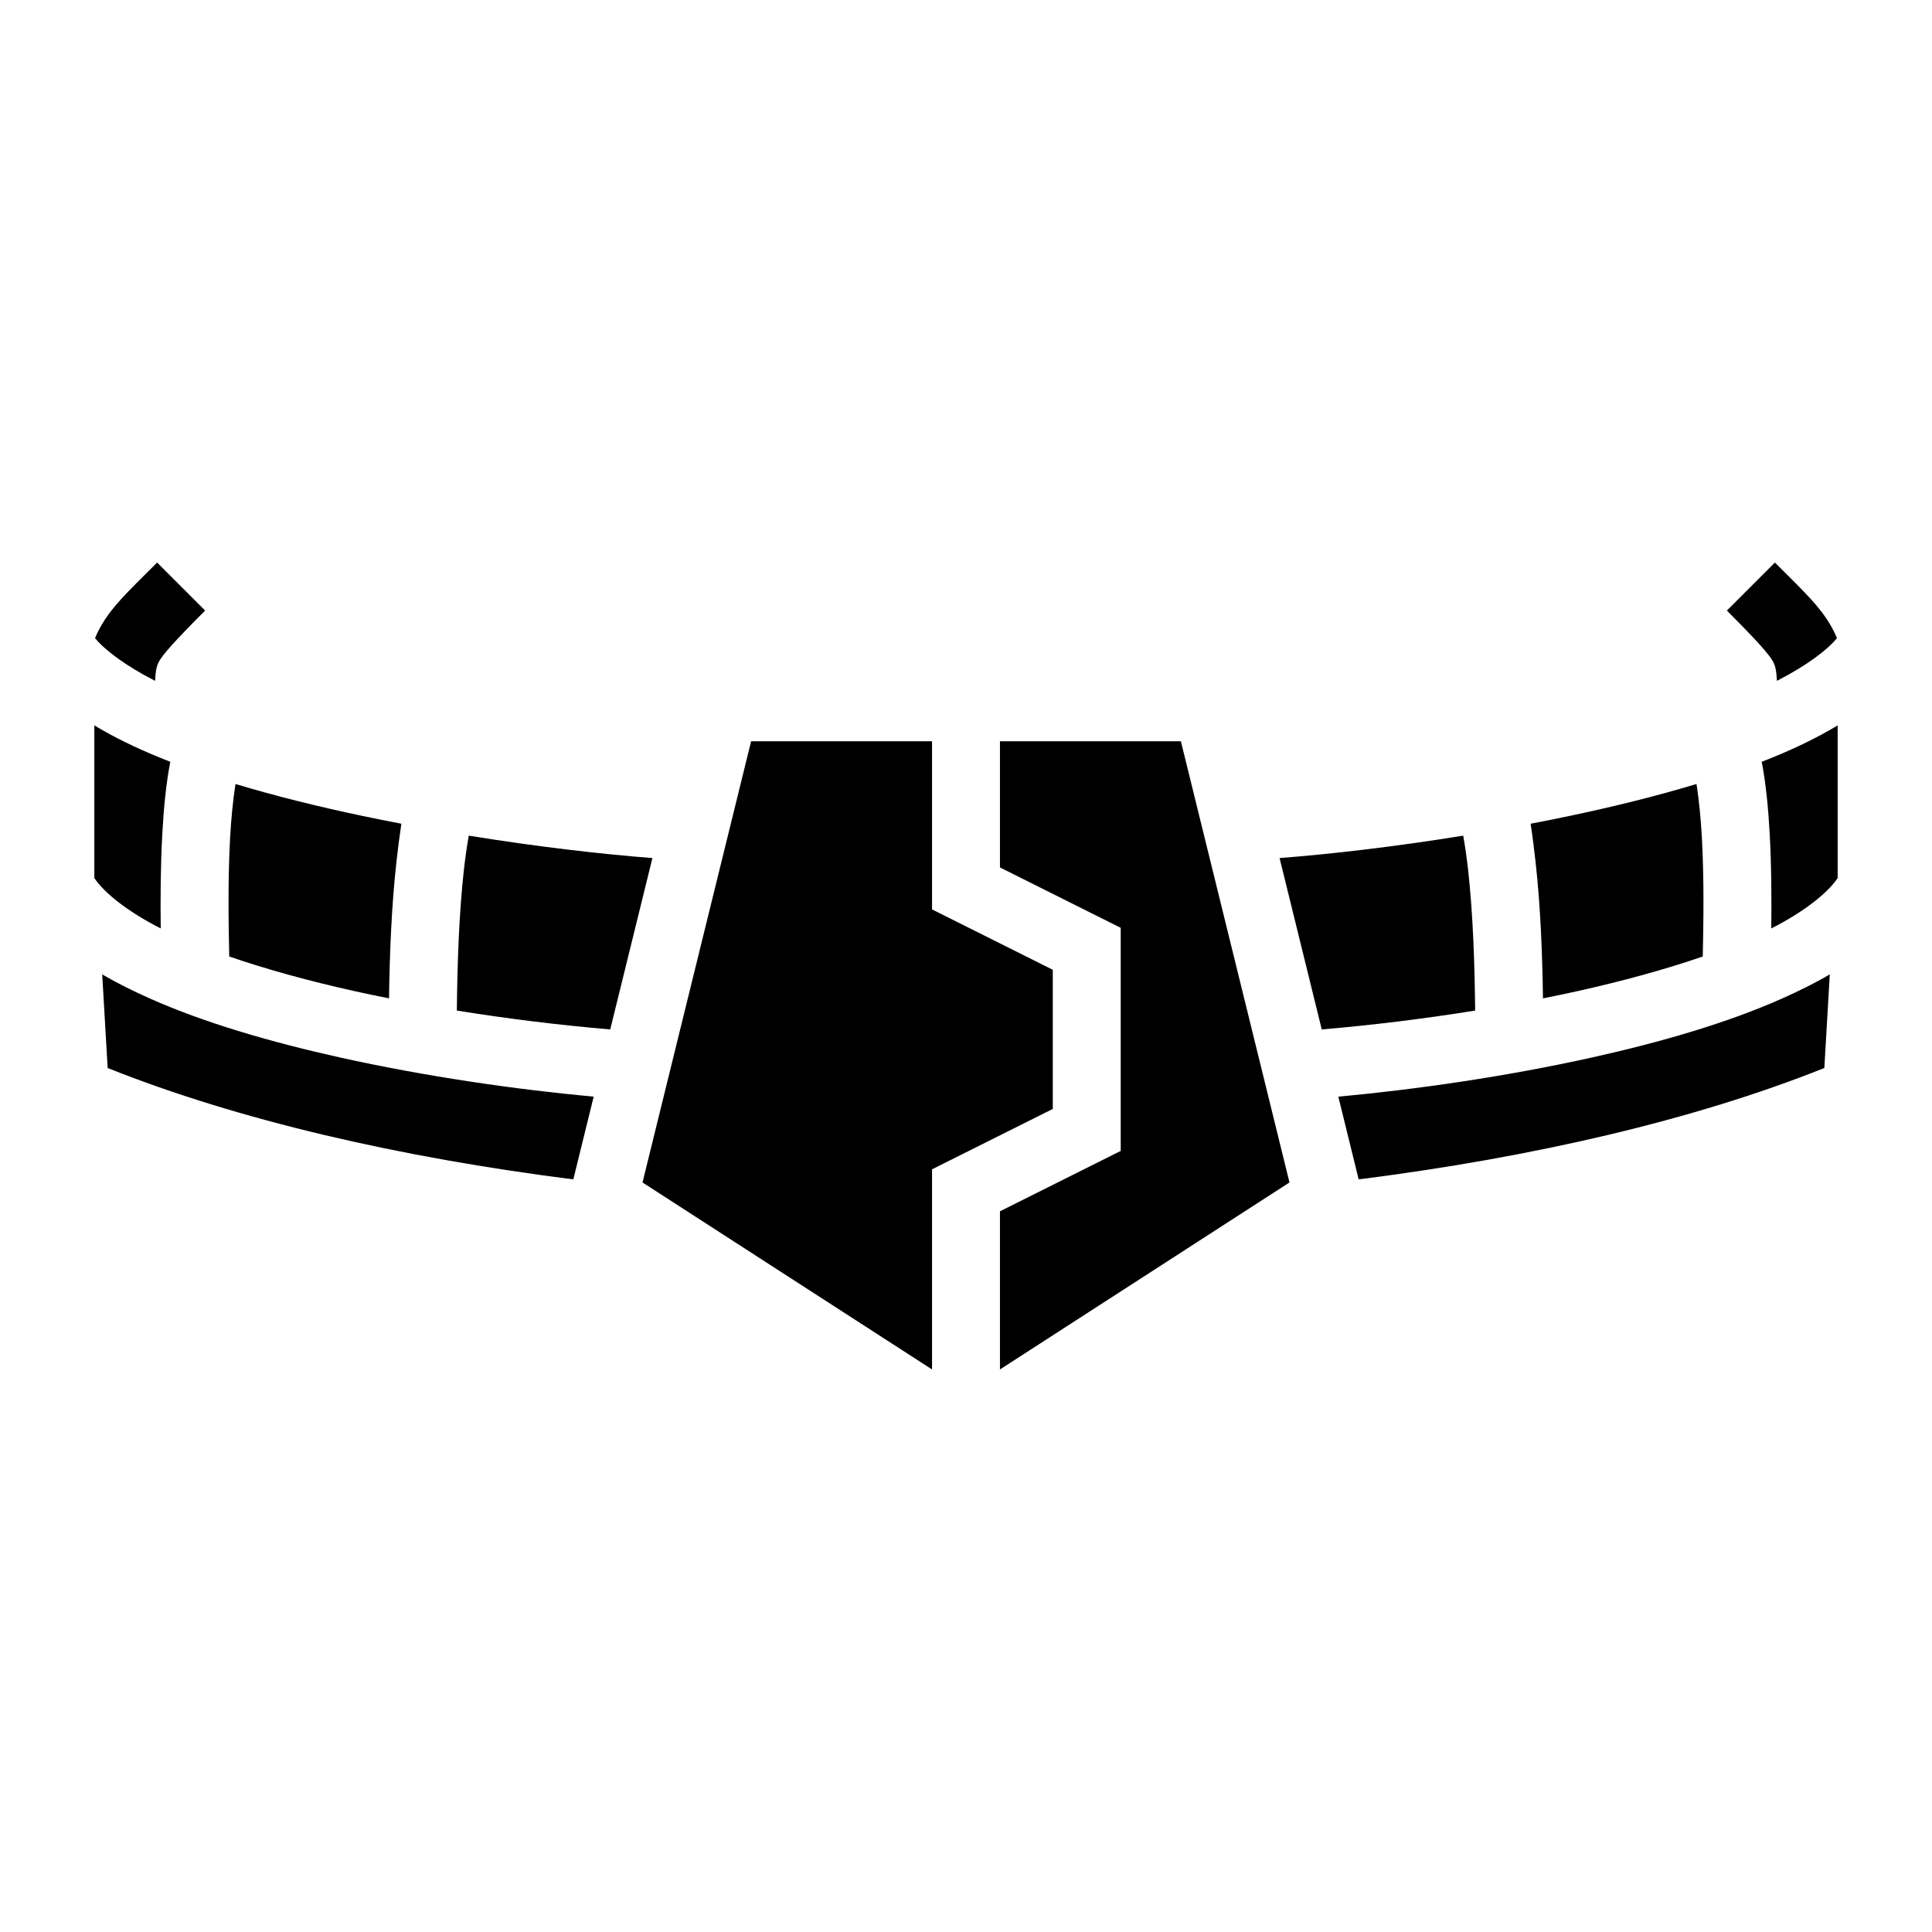
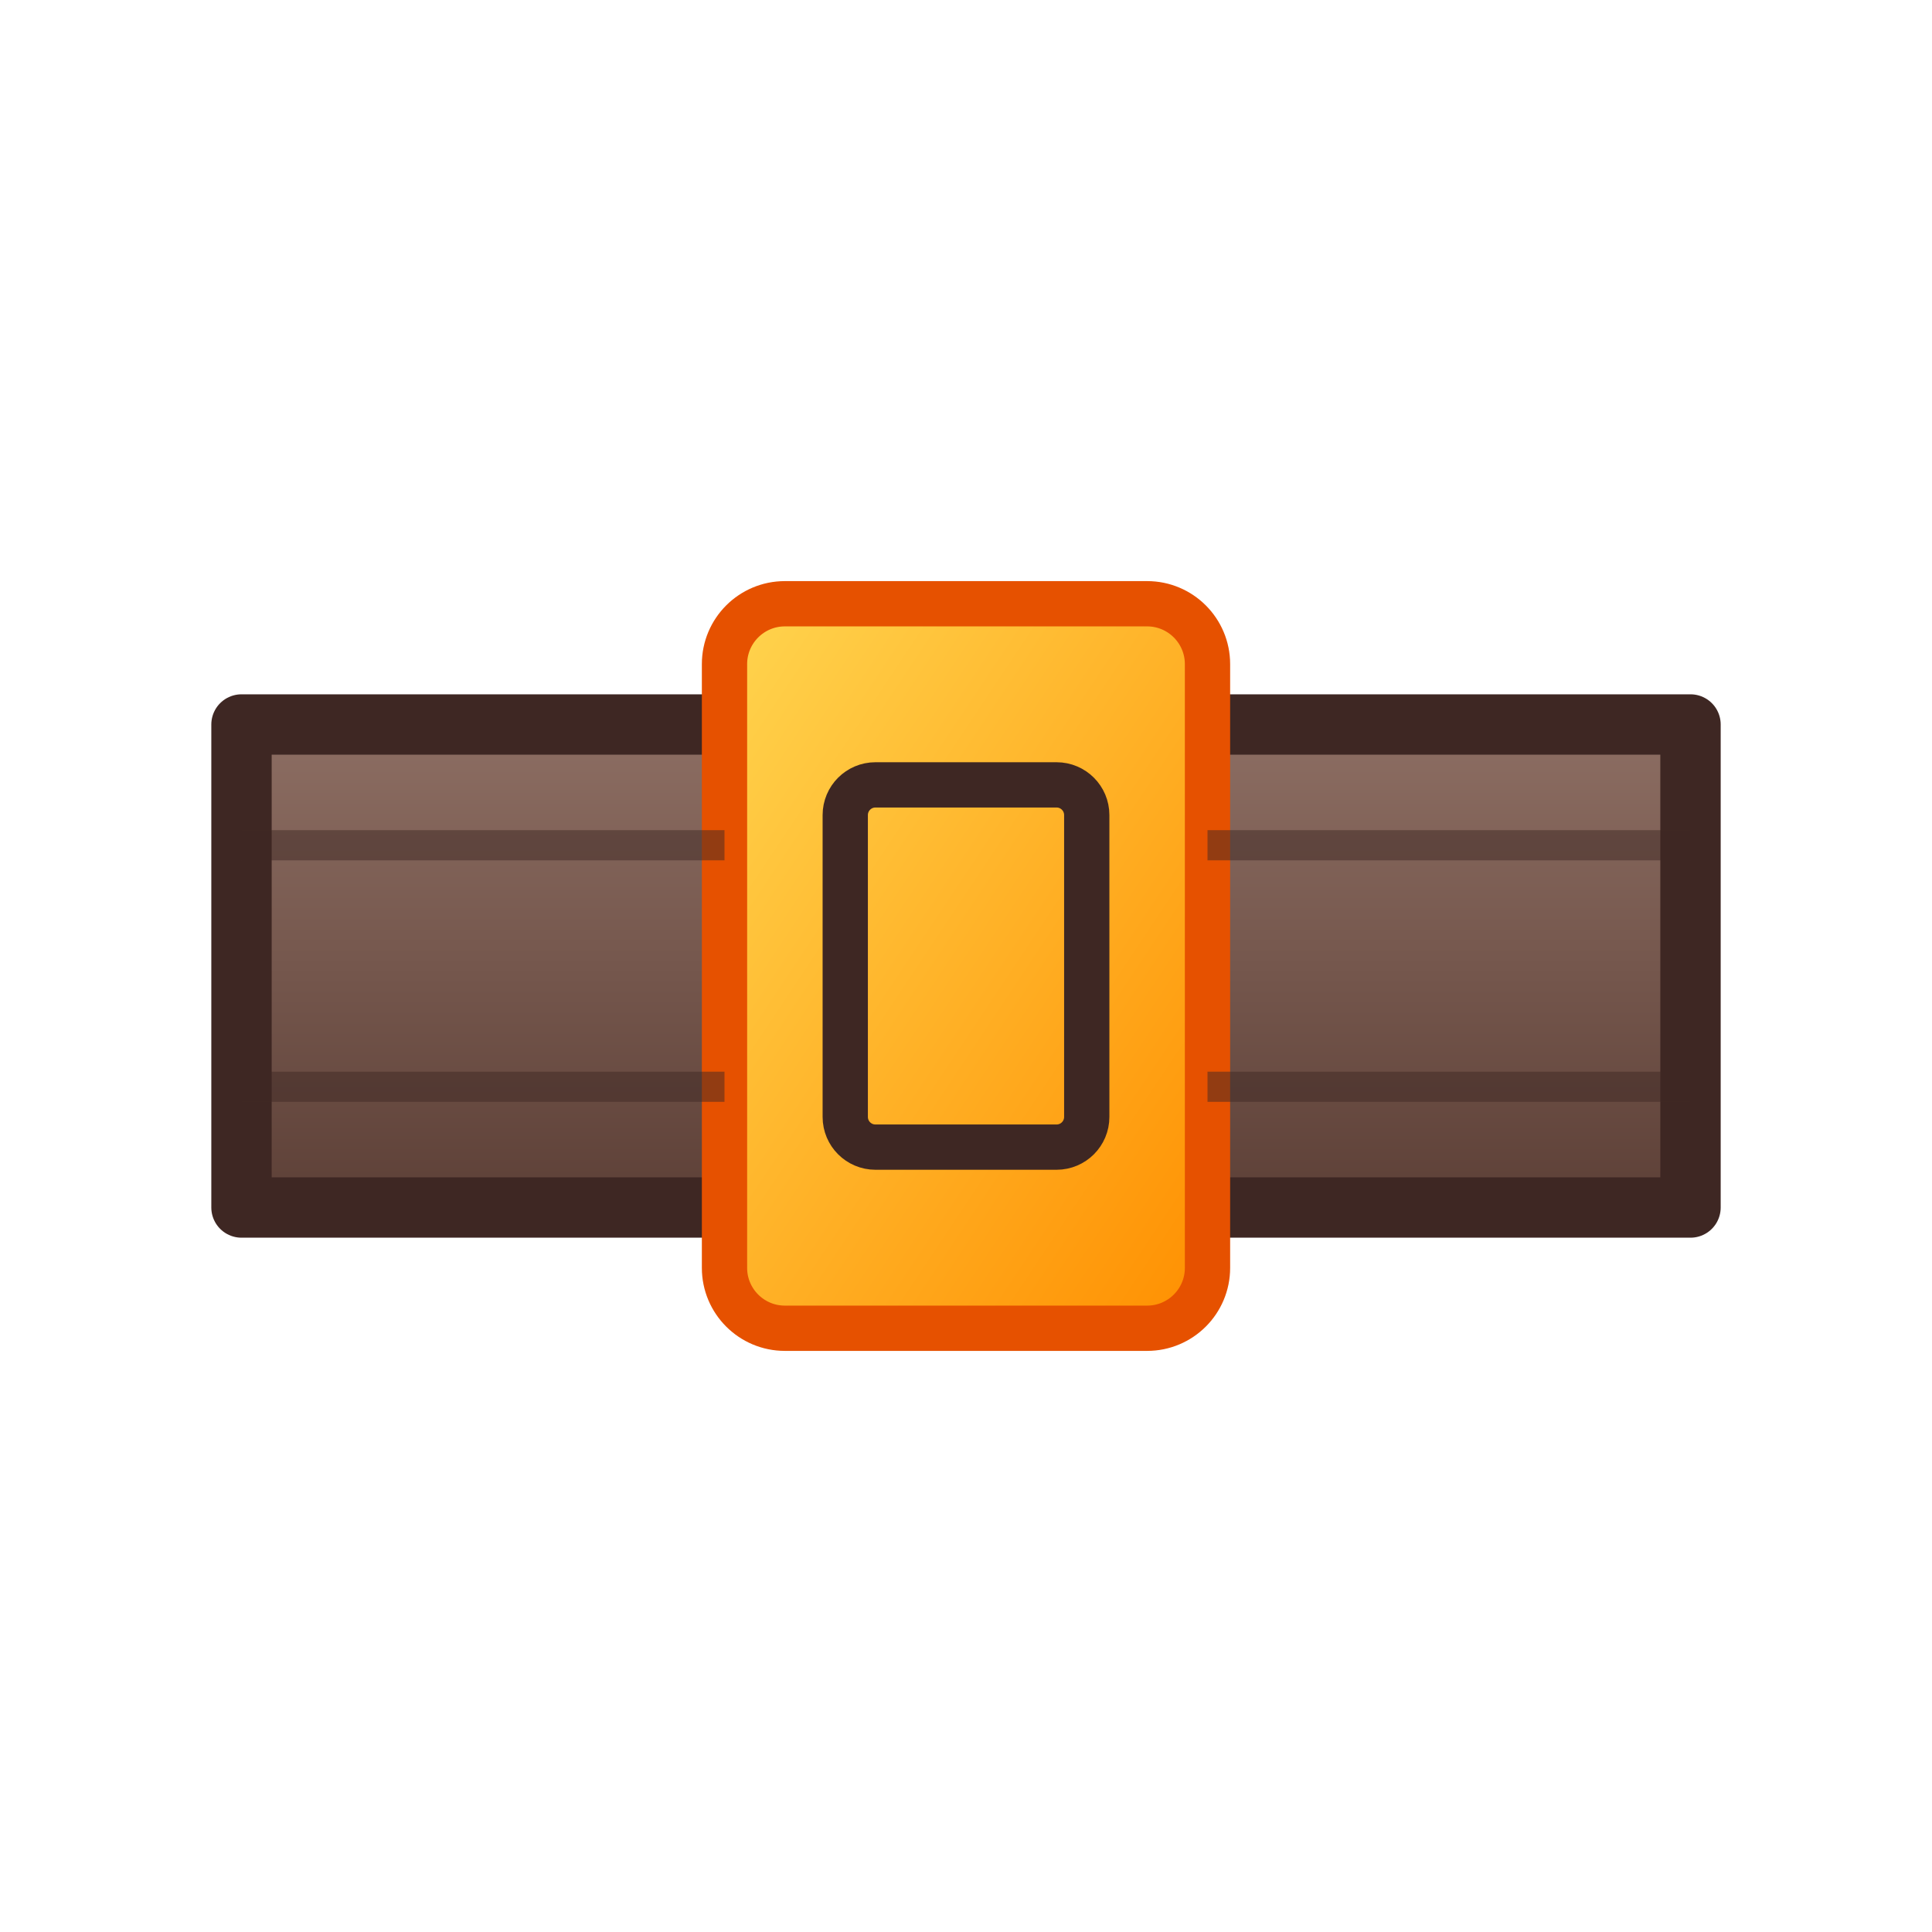
- <svg xmlns="http://www.w3.org/2000/svg" fill="currentColor" viewBox="0 0 512 512">
-   <path fill="currentColor" d="M41.637 149.081c-8 8-12.614 12.191-15.688 18.338a24.99 24.99 0 0 0-.762 1.693c2.524 3.111 8.067 7.313 15.913 11.319.122-2.589.387-3.834.95-4.961.927-1.854 4.313-5.662 12.313-13.662zm428.726 0l-12.726 12.727c8 8 11.386 11.808 12.312 13.662.564 1.127.829 2.372.951 4.96 7.846-4.005 13.39-8.207 15.913-11.318a24.987 24.987 0 0 0-.762-1.693c-3.074-6.147-7.688-10.338-15.688-18.338zM25 192.235v40.46c2.57 3.827 8.588 8.77 17.594 13.35-.09-7.824-.051-16.625.42-25.1.371-6.692.974-13.156 2.113-19.067-.933-.362-1.857-.727-2.768-1.098-6.406-2.606-12.164-5.418-17.359-8.545zm462 0c-5.195 3.127-10.953 5.94-17.36 8.545-.91.37-1.834.736-2.767 1.098 1.139 5.911 1.742 12.375 2.113 19.066.471 8.476.51 17.277.42 25.102 9.006-4.58 15.024-9.524 17.594-13.352zm-287.947 4.21l-28.782 116.92L247 362.918v-53.037l32-16v-36.875l-32-16v-44.563zm65.947 0v33.437l32 16v59.125l-32 16v41.912l76.727-49.555-28.78-116.92zm-202.592 11.32c-.652 4.18-1.138 9.07-1.422 14.18-.6 10.81-.439 22.186-.238 31.54 10.017 3.447 21.35 6.541 33.205 9.176 3.023.672 6.078 1.305 9.143 1.916.167-11.67.634-24.206 1.959-36.127.382-3.437.808-6.83 1.314-10.152a577.925 577.925 0 0 1-10.223-2.047c-11.617-2.446-23.062-5.26-33.738-8.486zm387.184 0c-10.676 3.225-22.121 6.04-33.738 8.486a577.929 577.929 0 0 1-10.223 2.047c.506 3.321.932 6.715 1.314 10.152 1.325 11.921 1.792 24.456 1.96 36.127 3.064-.611 6.12-1.244 9.142-1.916 11.855-2.635 23.188-5.729 33.205-9.176.201-9.354.362-20.73-.238-31.54-.284-5.11-.77-10-1.422-14.18zm-325.36 13.69a143.349 143.349 0 0 0-1.287 8.983c-1.33 11.97-1.744 25.1-1.877 37.372a552.7 552.7 0 0 0 40.65 5.002l11.18-45.418c-13.402-1.03-30.389-2.98-48.666-5.94zm263.536 0c-18.277 2.96-35.264 4.909-48.666 5.939l11.18 45.418a552.7 552.7 0 0 0 40.65-5.002c-.133-12.272-.547-25.402-1.877-37.372-.345-3.098-.78-6.102-1.287-8.984zm-360.682 36.76l1.447 24.82c34.692 13.847 77.37 23.68 123.403 29.513l5.396-21.92c-20.851-1.924-44.708-5.38-67.283-10.397-18.38-4.084-35.837-9.177-50.203-15.562-4.55-2.022-8.838-4.14-12.76-6.453zm457.828 0c-3.922 2.314-8.21 4.432-12.76 6.454-14.366 6.385-31.824 11.478-50.203 15.562-22.575 5.017-46.432 8.473-67.283 10.397l5.396 21.92c46.033-5.834 88.711-15.666 123.403-29.514z" />
+ <svg xmlns="http://www.w3.org/2000/svg" viewBox="0 0 64 64" width="64" height="64">
+   <defs>
+     <linearGradient id="beltGrad" x1="0%" y1="0%" x2="0%" y2="100%">
+       <stop offset="0%" stop-color="#8D6E63" />
+       <stop offset="100%" stop-color="#5D4037" />
+     </linearGradient>
+     <linearGradient id="buckleGrad" x1="0%" y1="0%" x2="100%" y2="100%">
+       <stop offset="0%" stop-color="#FFD54F" />
+       <stop offset="100%" stop-color="#FF8F00" />
+     </linearGradient>
+   </defs>
+   <path d="M8 24 H56 V40 H8 Z" fill="url(#beltGrad)" stroke="#3E2723" stroke-width="2" stroke-linejoin="round" />
+   <rect x="24" y="20" width="16" height="24" rx="2" fill="url(#buckleGrad)" stroke="#E65100" stroke-width="1.5" />
+   <rect x="28" y="26" width="8" height="12" rx="1" fill="none" stroke="#3E2723" stroke-width="1.5" />
+   <path d="M8 28 H24 M40 28 H56 M8 36 H24 M40 36 H56" stroke="#3E2723" stroke-width="1" opacity="0.5" />
</svg>
